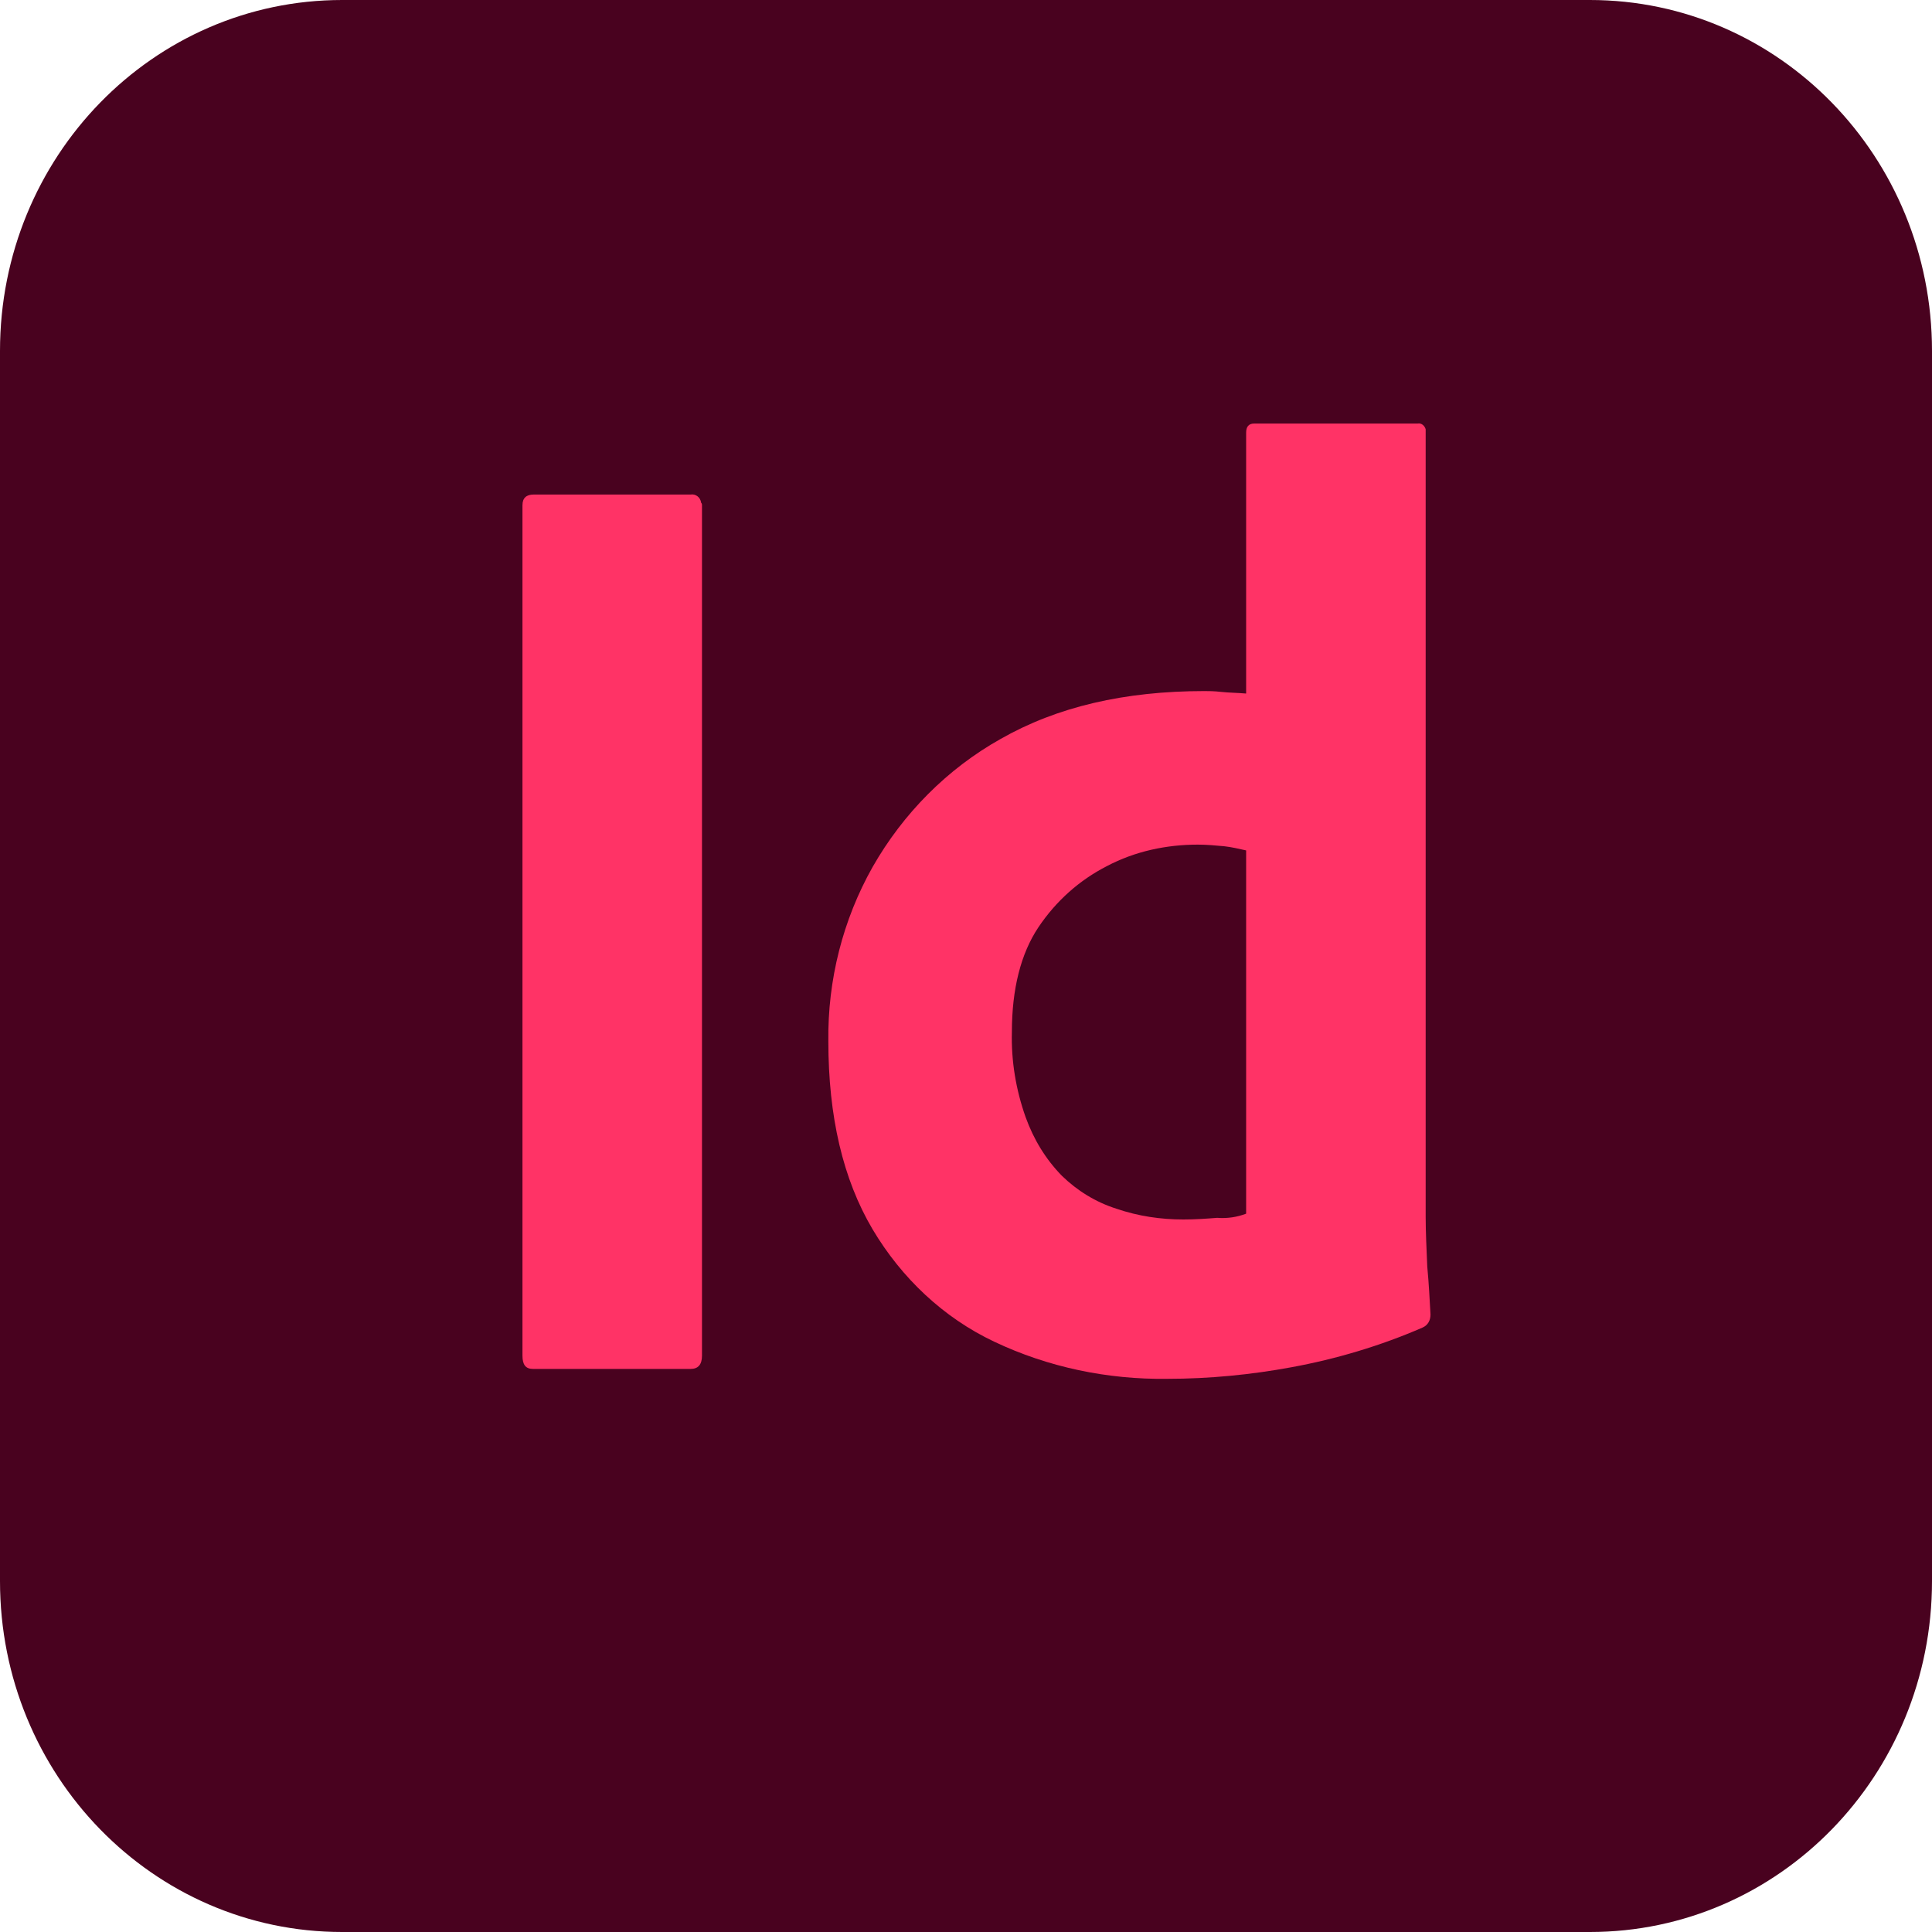
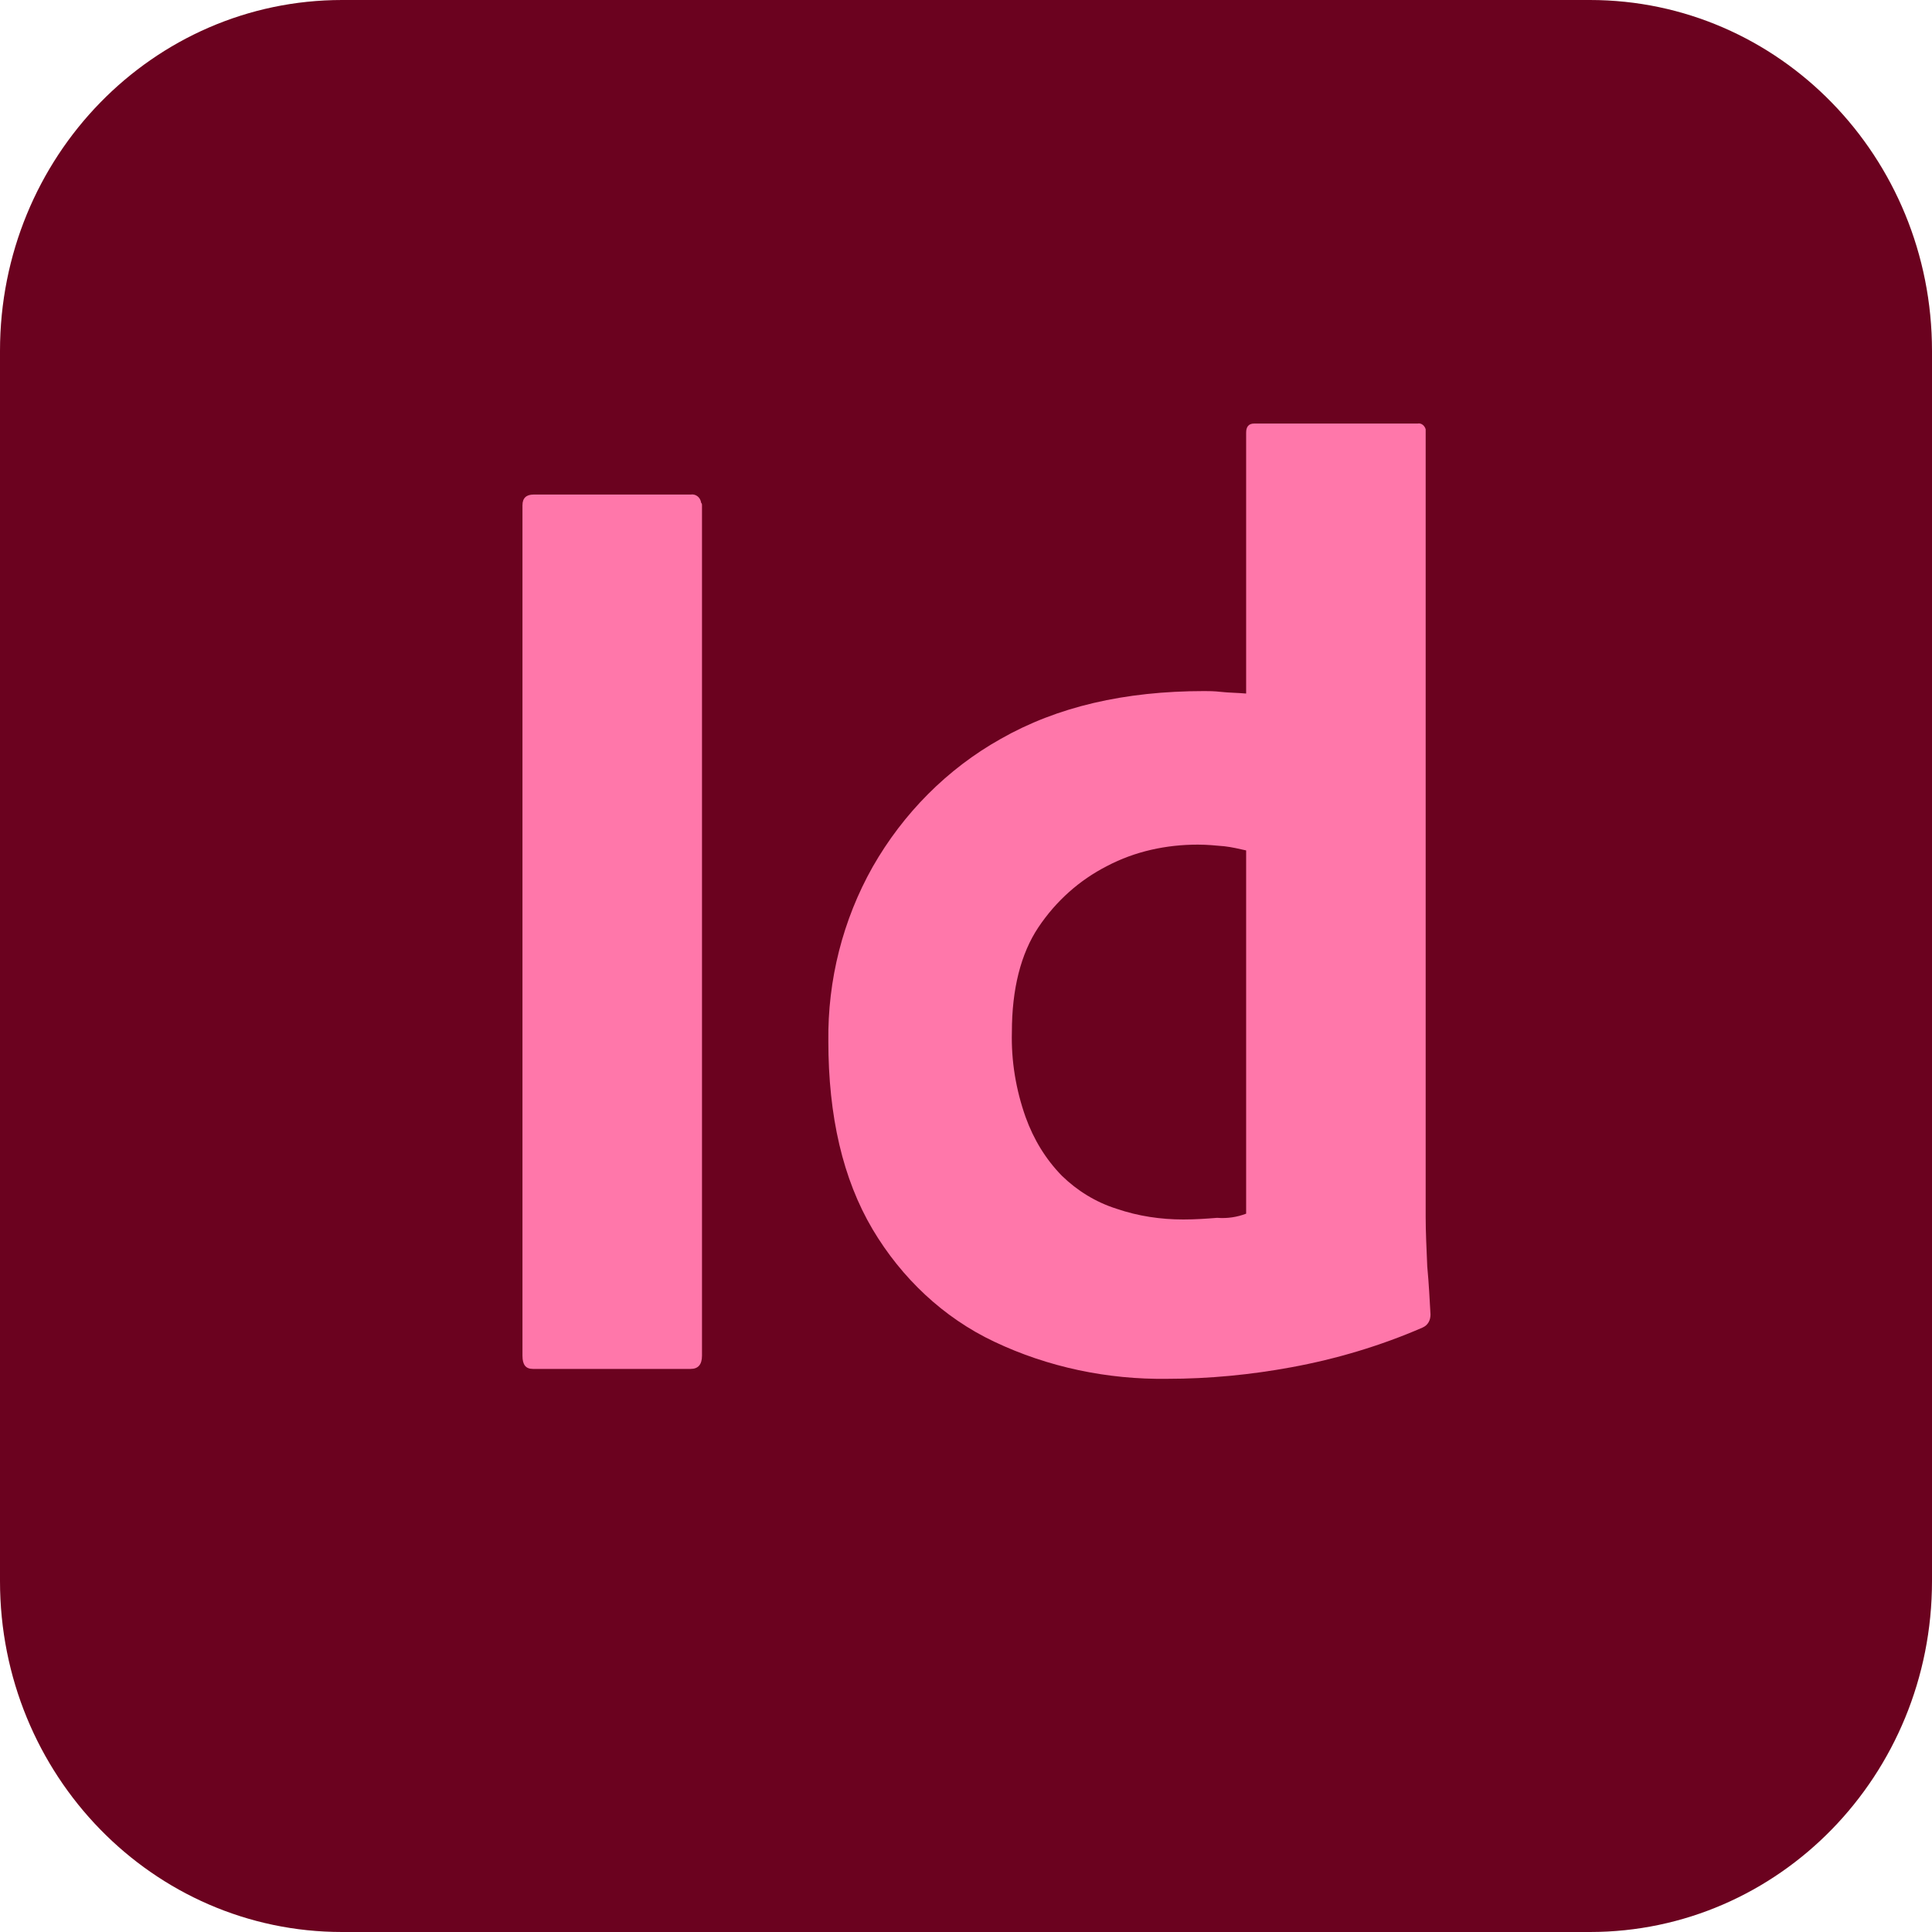
<svg xmlns="http://www.w3.org/2000/svg" width="40" height="40" viewBox="0 0 40 40" fill="none">
-   <path d="M7.083 0H32.917C36.833 0 40 3.248 40 7.265V32.735C40 36.752 36.833 40 32.917 40H7.083C3.167 40 0 36.752 0 32.735V7.265C0 3.248 3.167 0 7.083 0Z" fill="#49021F" />
-   <path d="M14.534 10.461V28.068C14.534 28.256 14.45 28.342 14.3 28.342H11.034C10.884 28.342 10.817 28.256 10.817 28.068V10.461C10.817 10.308 10.9 10.239 11.05 10.239H14.3C14.4 10.222 14.5 10.291 14.517 10.41C14.534 10.427 14.534 10.444 14.534 10.461Z" fill="#FF3366" />
-   <path d="M24.167 28.547C22.934 28.564 21.7 28.308 20.584 27.778C19.534 27.282 18.667 26.462 18.067 25.453C17.45 24.41 17.15 23.111 17.15 21.556C17.134 20.291 17.45 19.043 18.067 17.949C18.7 16.838 19.617 15.915 20.717 15.299C21.884 14.633 23.284 14.308 24.934 14.308C25.017 14.308 25.134 14.308 25.284 14.325C25.434 14.342 25.6 14.342 25.8 14.359V8.957C25.8 8.838 25.85 8.769 25.967 8.769H29.35C29.434 8.752 29.5 8.821 29.517 8.889V8.923V25.197C29.517 25.504 29.534 25.846 29.55 26.222C29.584 26.581 29.6 26.923 29.617 27.214C29.617 27.333 29.567 27.436 29.45 27.487C28.584 27.863 27.667 28.137 26.734 28.308C25.9 28.462 25.034 28.547 24.167 28.547ZM25.8 25.128V17.607C25.65 17.573 25.5 17.538 25.35 17.521C25.167 17.504 24.984 17.487 24.8 17.487C24.15 17.487 23.5 17.624 22.917 17.932C22.35 18.222 21.867 18.65 21.5 19.197C21.134 19.744 20.95 20.479 20.95 21.367C20.934 21.966 21.034 22.564 21.234 23.128C21.4 23.59 21.65 24 21.984 24.342C22.3 24.65 22.684 24.889 23.117 25.026C23.567 25.18 24.034 25.248 24.5 25.248C24.75 25.248 24.984 25.231 25.2 25.214C25.417 25.231 25.617 25.197 25.8 25.128Z" fill="#FF3366" />
+   <path d="M7.083 0H32.917C36.833 0 40 3.248 40 7.265V32.735C40 36.752 36.833 40 32.917 40H7.083C3.167 40 0 36.752 0 32.735V7.265C0 3.248 3.167 0 7.083 0Z" fill="#6b021F" />
+   <path d="M14.534 10.461V28.068C14.534 28.256 14.45 28.342 14.3 28.342H11.034C10.884 28.342 10.817 28.256 10.817 28.068V10.461C10.817 10.308 10.9 10.239 11.05 10.239H14.3C14.4 10.222 14.5 10.291 14.517 10.41C14.534 10.427 14.534 10.444 14.534 10.461Z" fill="#FF77AA" />
+   <path d="M24.167 28.547C22.934 28.564 21.7 28.308 20.584 27.778C19.534 27.282 18.667 26.462 18.067 25.453C17.45 24.41 17.15 23.111 17.15 21.556C17.134 20.291 17.45 19.043 18.067 17.949C18.7 16.838 19.617 15.915 20.717 15.299C21.884 14.633 23.284 14.308 24.934 14.308C25.017 14.308 25.134 14.308 25.284 14.325C25.434 14.342 25.6 14.342 25.8 14.359V8.957C25.8 8.838 25.85 8.769 25.967 8.769H29.35C29.434 8.752 29.5 8.821 29.517 8.889V8.923V25.197C29.517 25.504 29.534 25.846 29.55 26.222C29.584 26.581 29.6 26.923 29.617 27.214C29.617 27.333 29.567 27.436 29.45 27.487C28.584 27.863 27.667 28.137 26.734 28.308C25.9 28.462 25.034 28.547 24.167 28.547ZM25.8 25.128V17.607C25.65 17.573 25.5 17.538 25.35 17.521C25.167 17.504 24.984 17.487 24.8 17.487C24.15 17.487 23.5 17.624 22.917 17.932C22.35 18.222 21.867 18.65 21.5 19.197C21.134 19.744 20.95 20.479 20.95 21.367C20.934 21.966 21.034 22.564 21.234 23.128C21.4 23.59 21.65 24 21.984 24.342C22.3 24.65 22.684 24.889 23.117 25.026C23.567 25.18 24.034 25.248 24.5 25.248C24.75 25.248 24.984 25.231 25.2 25.214C25.417 25.231 25.617 25.197 25.8 25.128Z" fill="#FF77AA" />
</svg>
